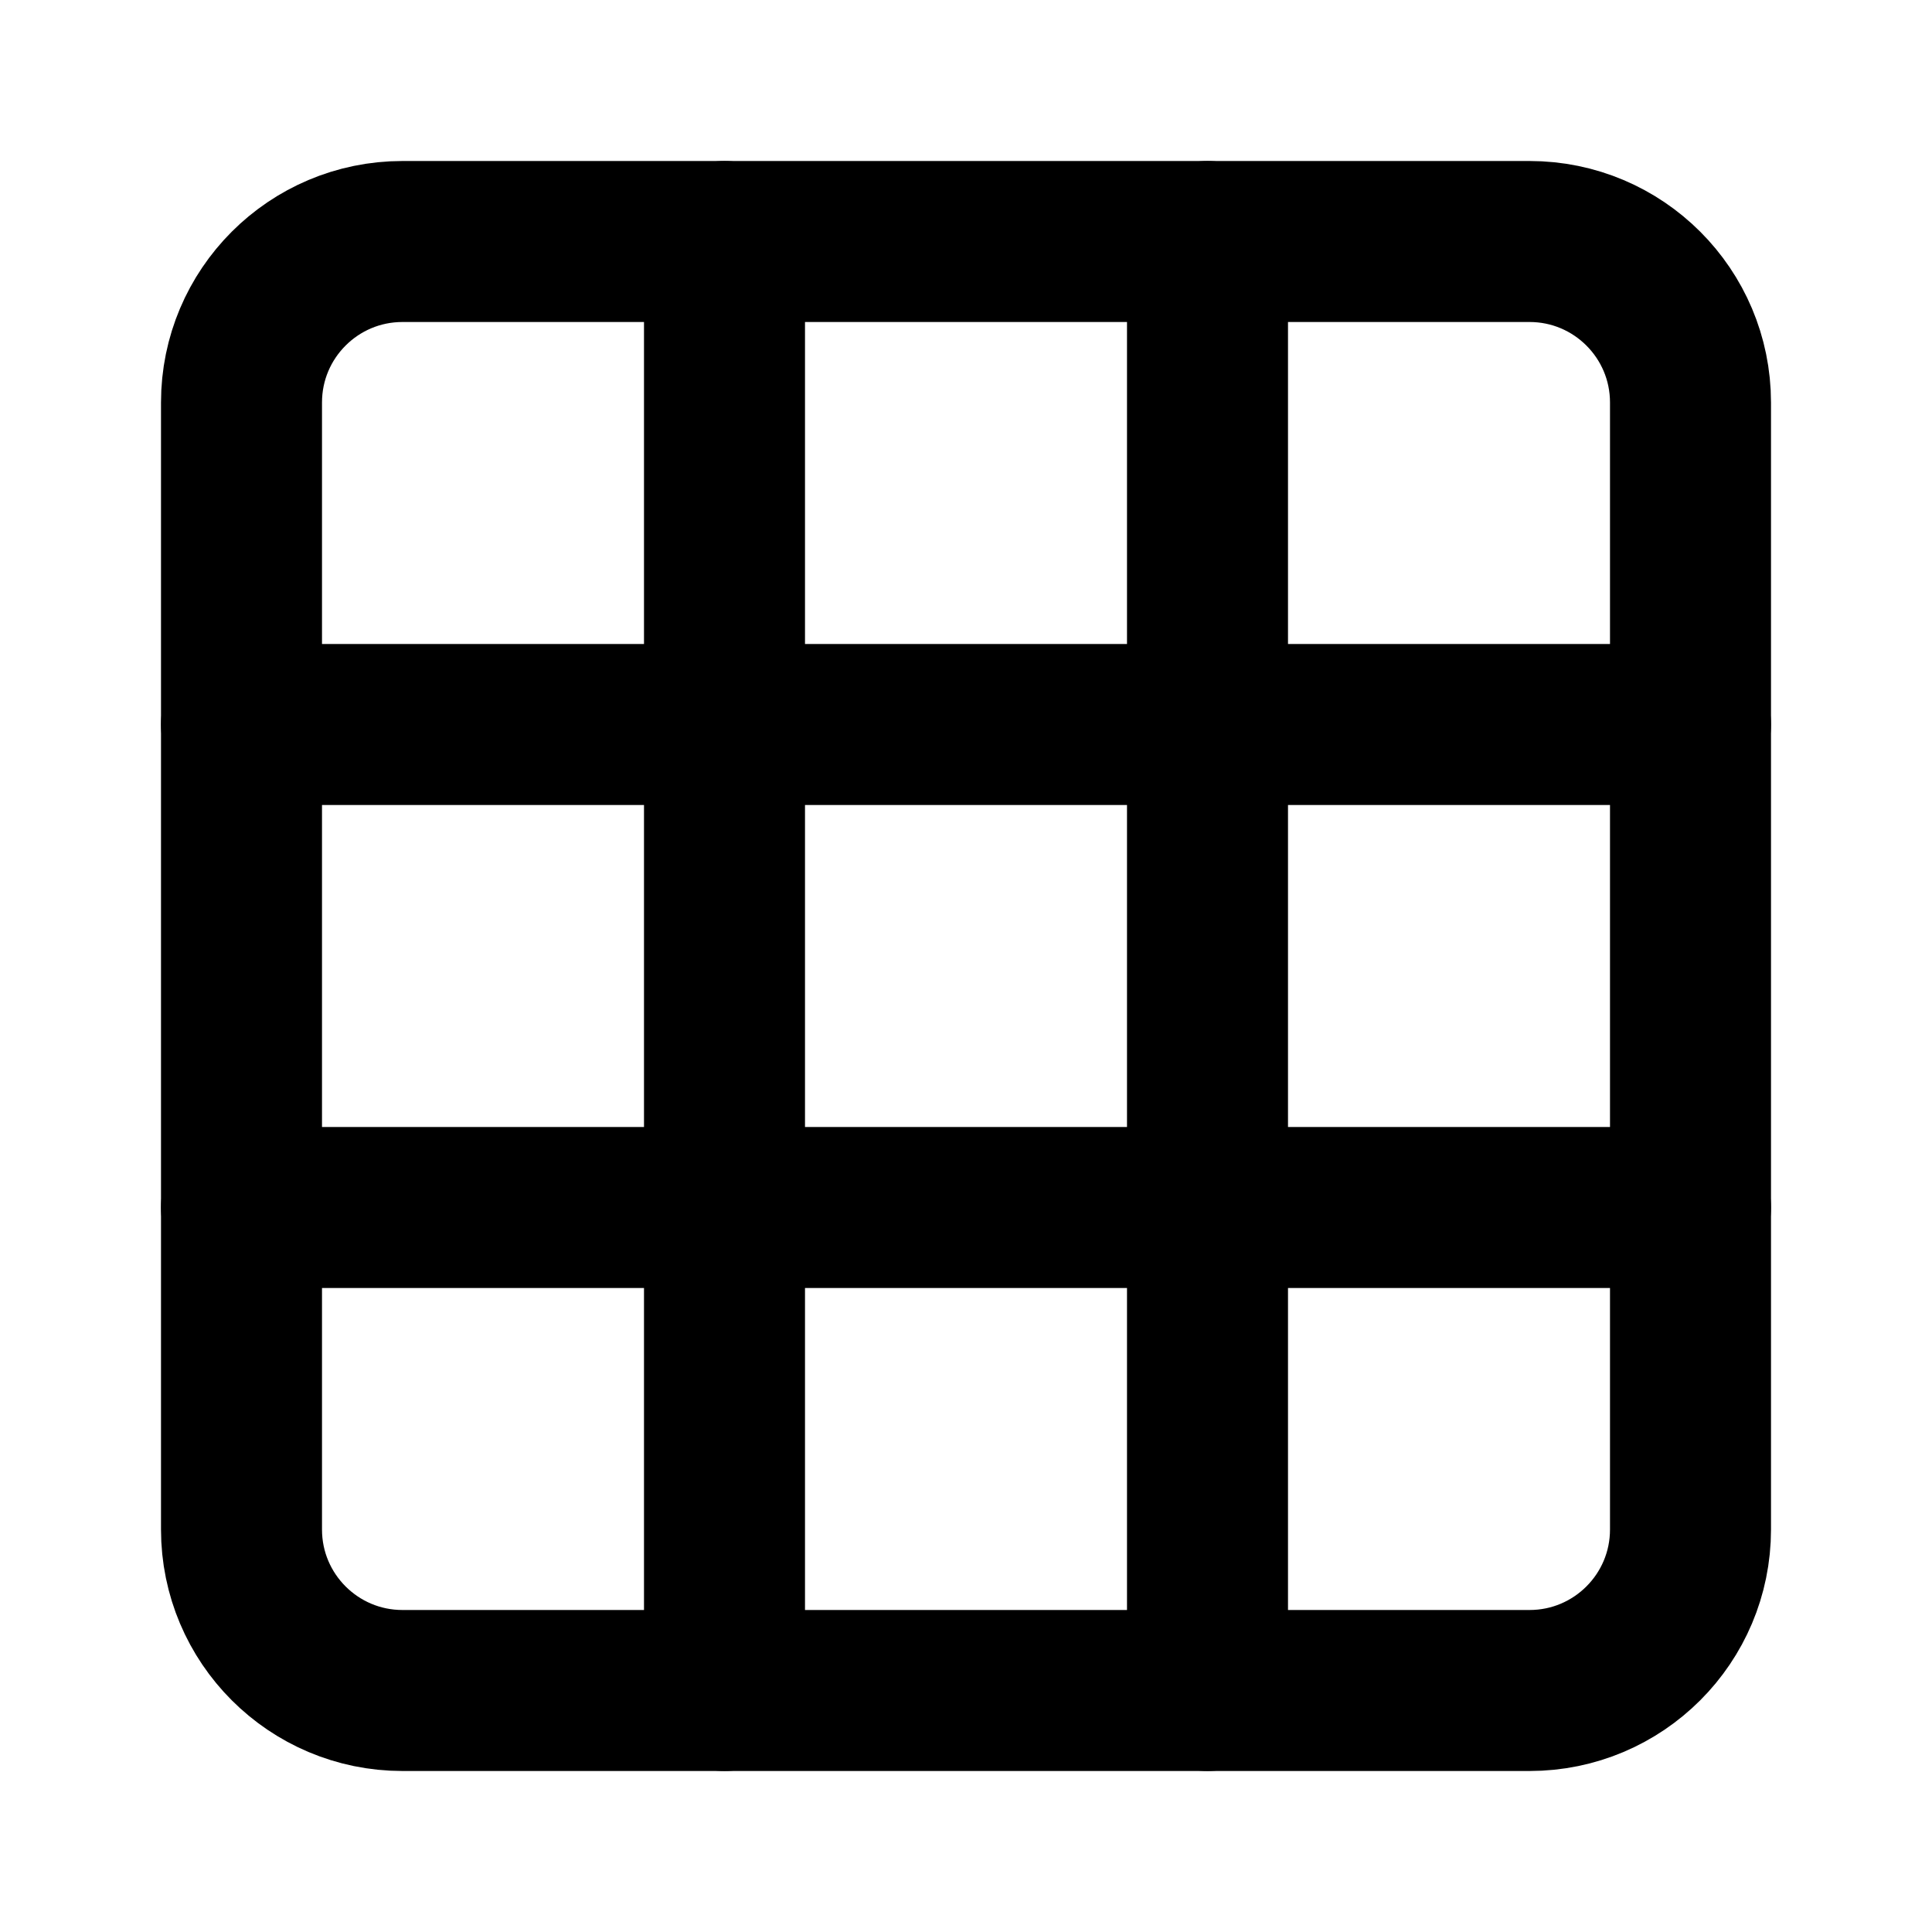
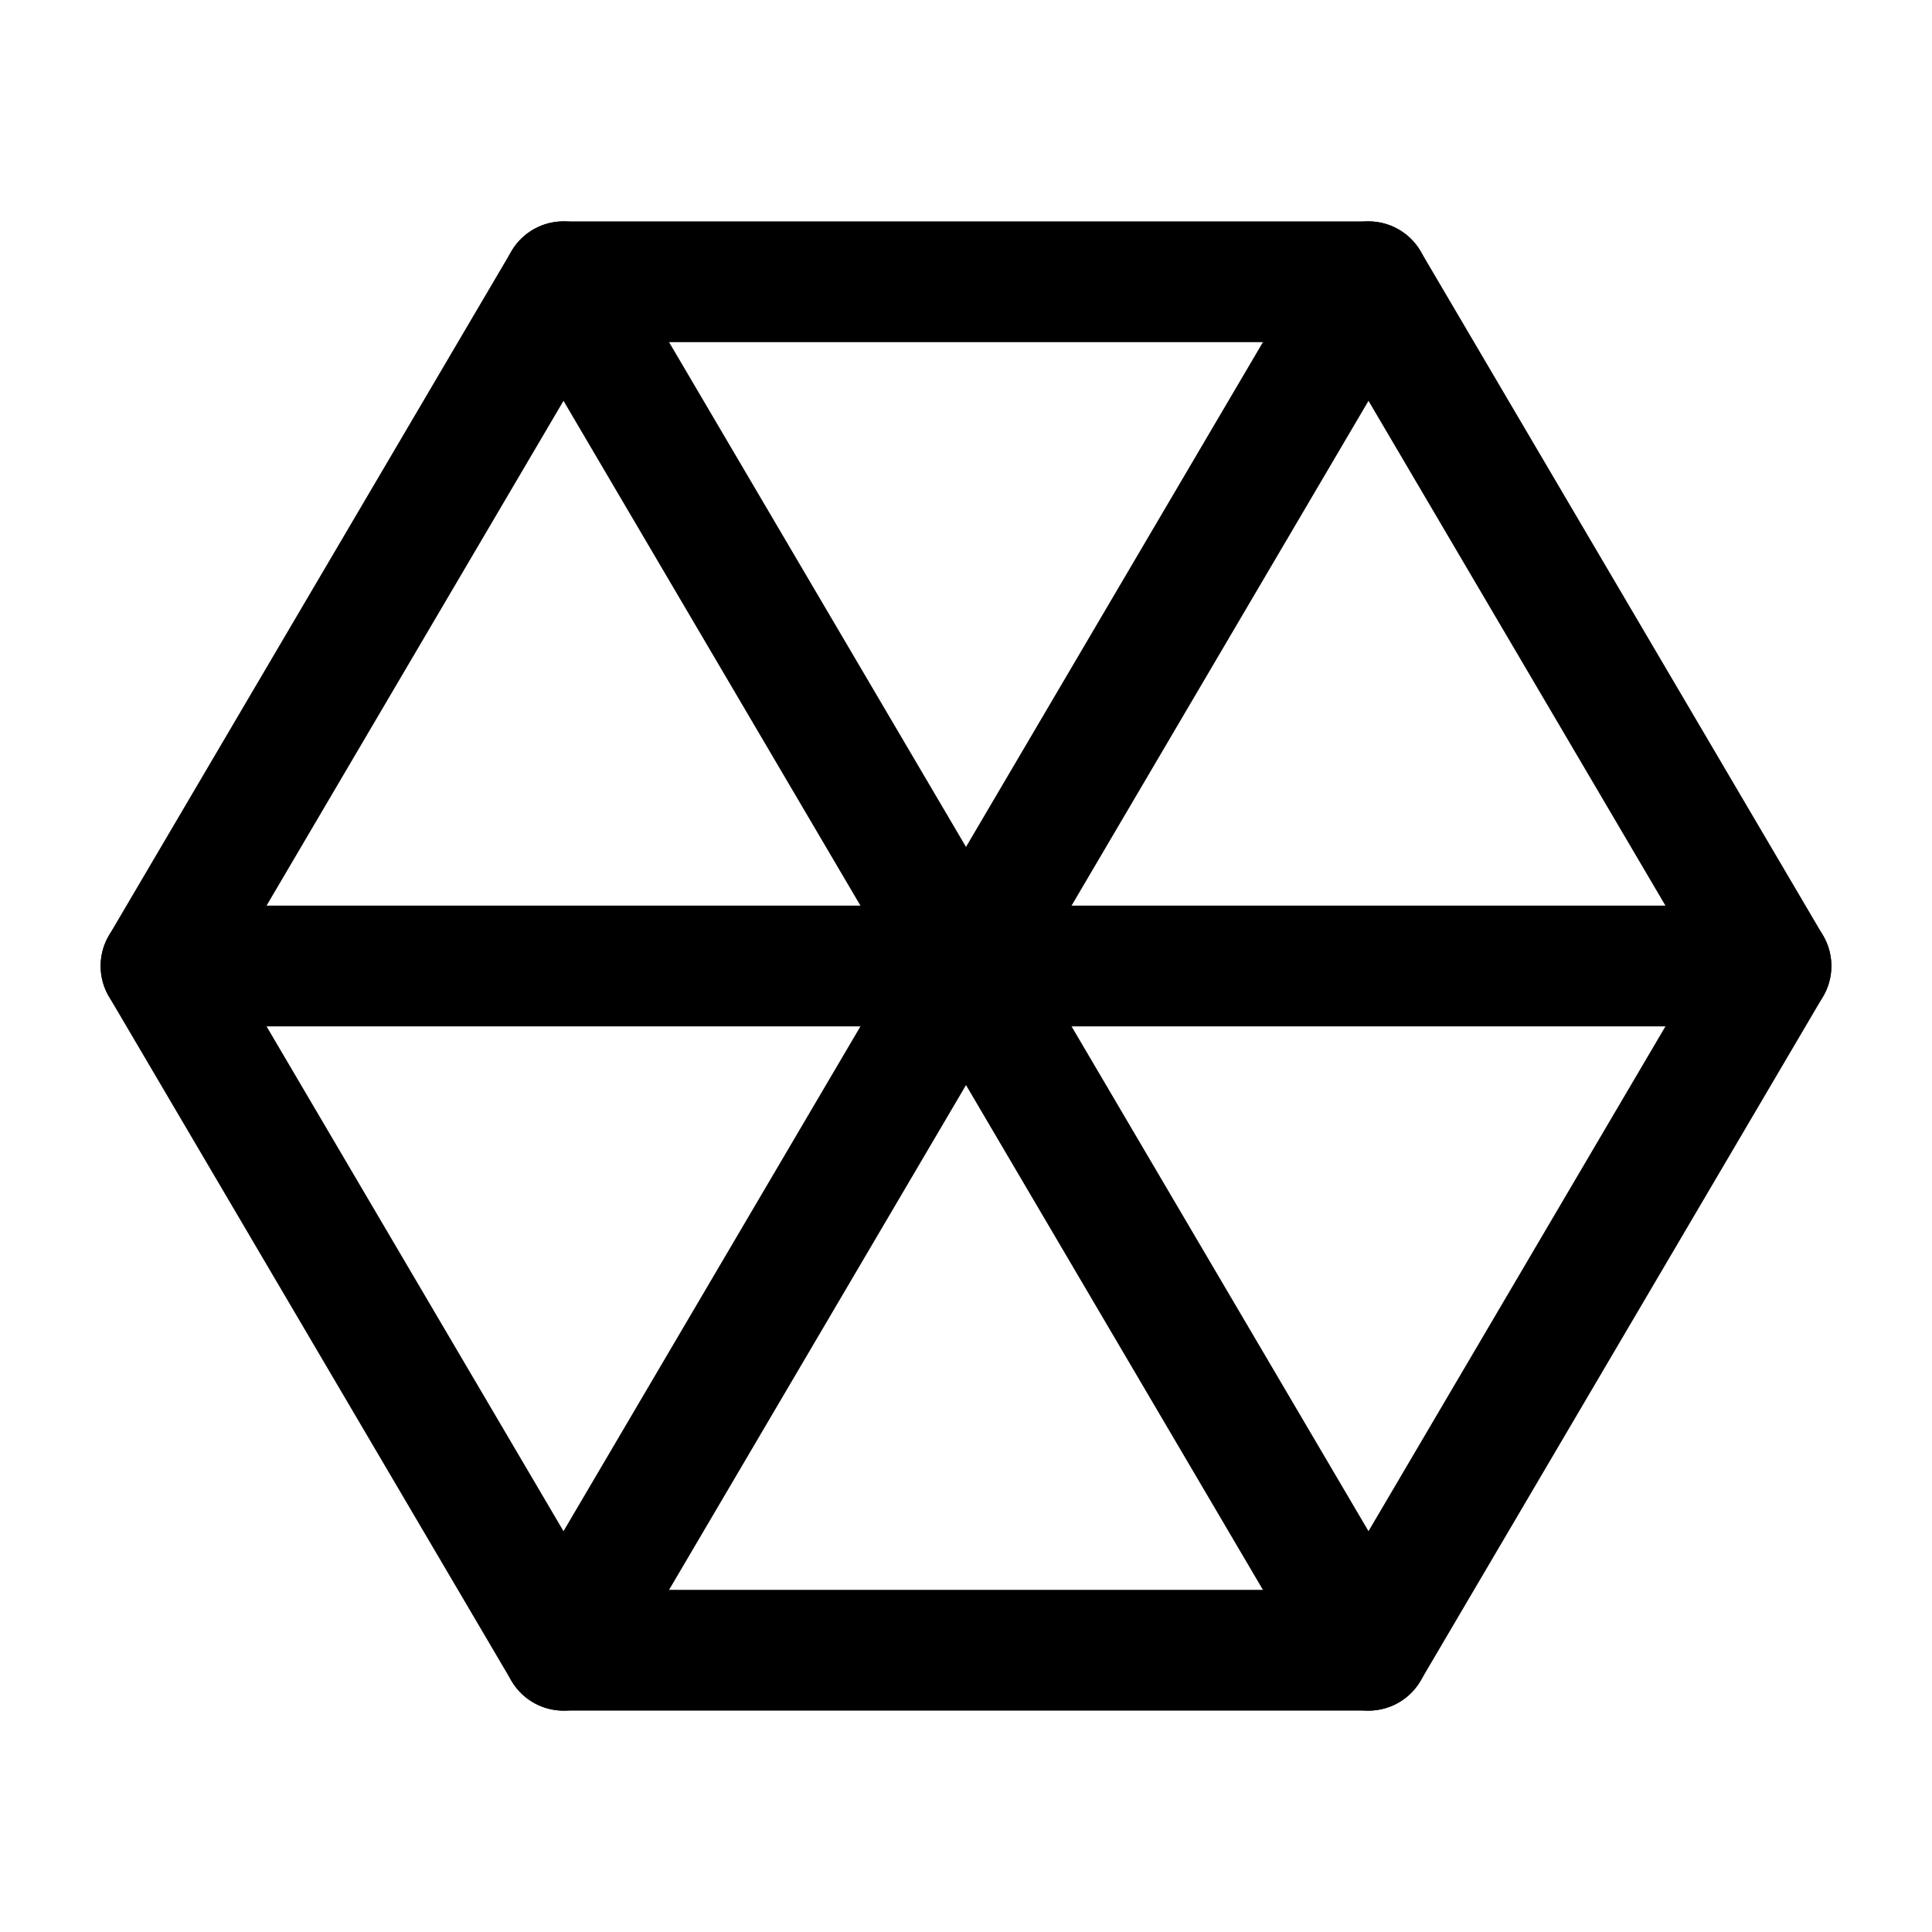
- <svg xmlns="http://www.w3.org/2000/svg" width="24" height="24" viewBox="0 0 24 24" fill="none" stroke="currentColor" stroke-width="2" stroke-linecap="round" stroke-linejoin="round">
-   <rect width="18" height="18" x="3" y="3" rx="2" />
-   <path d="M3 9h18" />
-   <path d="M3 15h18" />
-   <path d="M9 3v18" />
-   <path d="M15 3v18" />
+ <svg xmlns="http://www.w3.org/2000/svg" width="24" height="24" viewBox="0 0 24 24" fill="none" stroke="currentColor" stroke-width="1.5" stroke-linecap="round" stroke-linejoin="round">
+   <path d="M2 12l5-8.5h10L22 12l-5 8.5H7L2 12z" />
+   <path d="M7 3.5l5 8.5 5-8.5" />
+   <path d="M7 20.5l5-8.5 5 8.5" />
+   <path d="M2 12h20" />
</svg>
